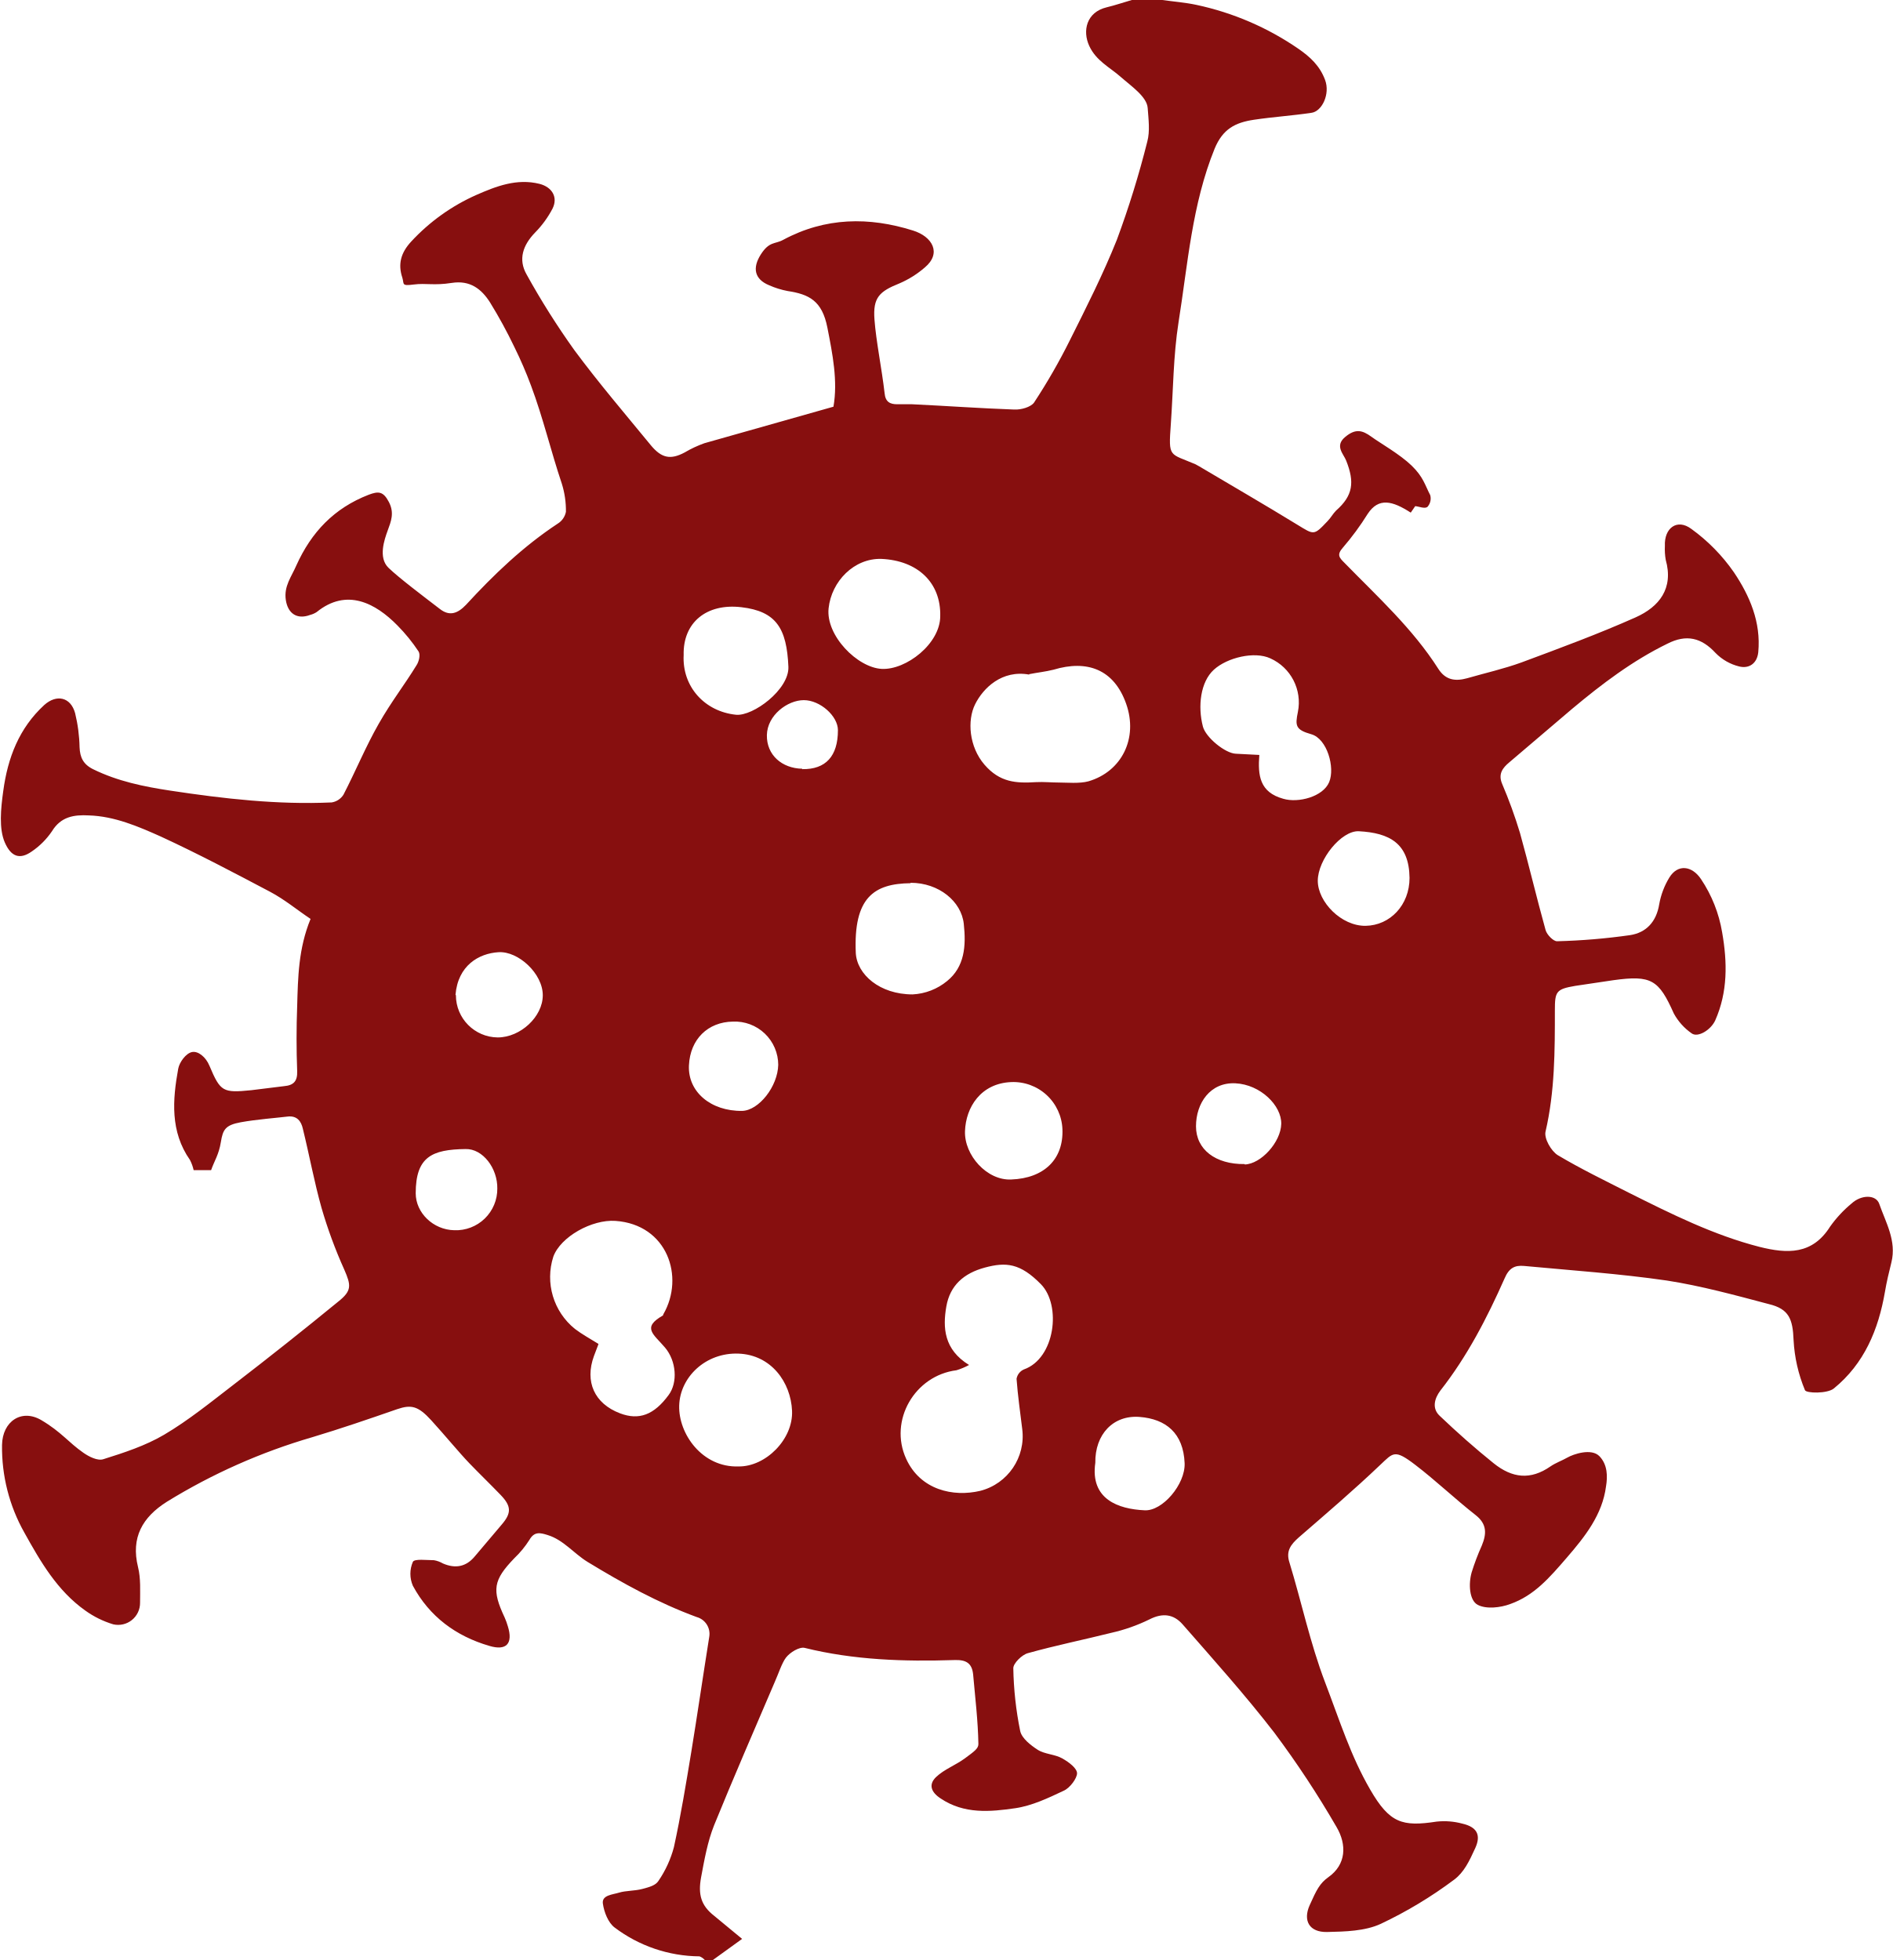
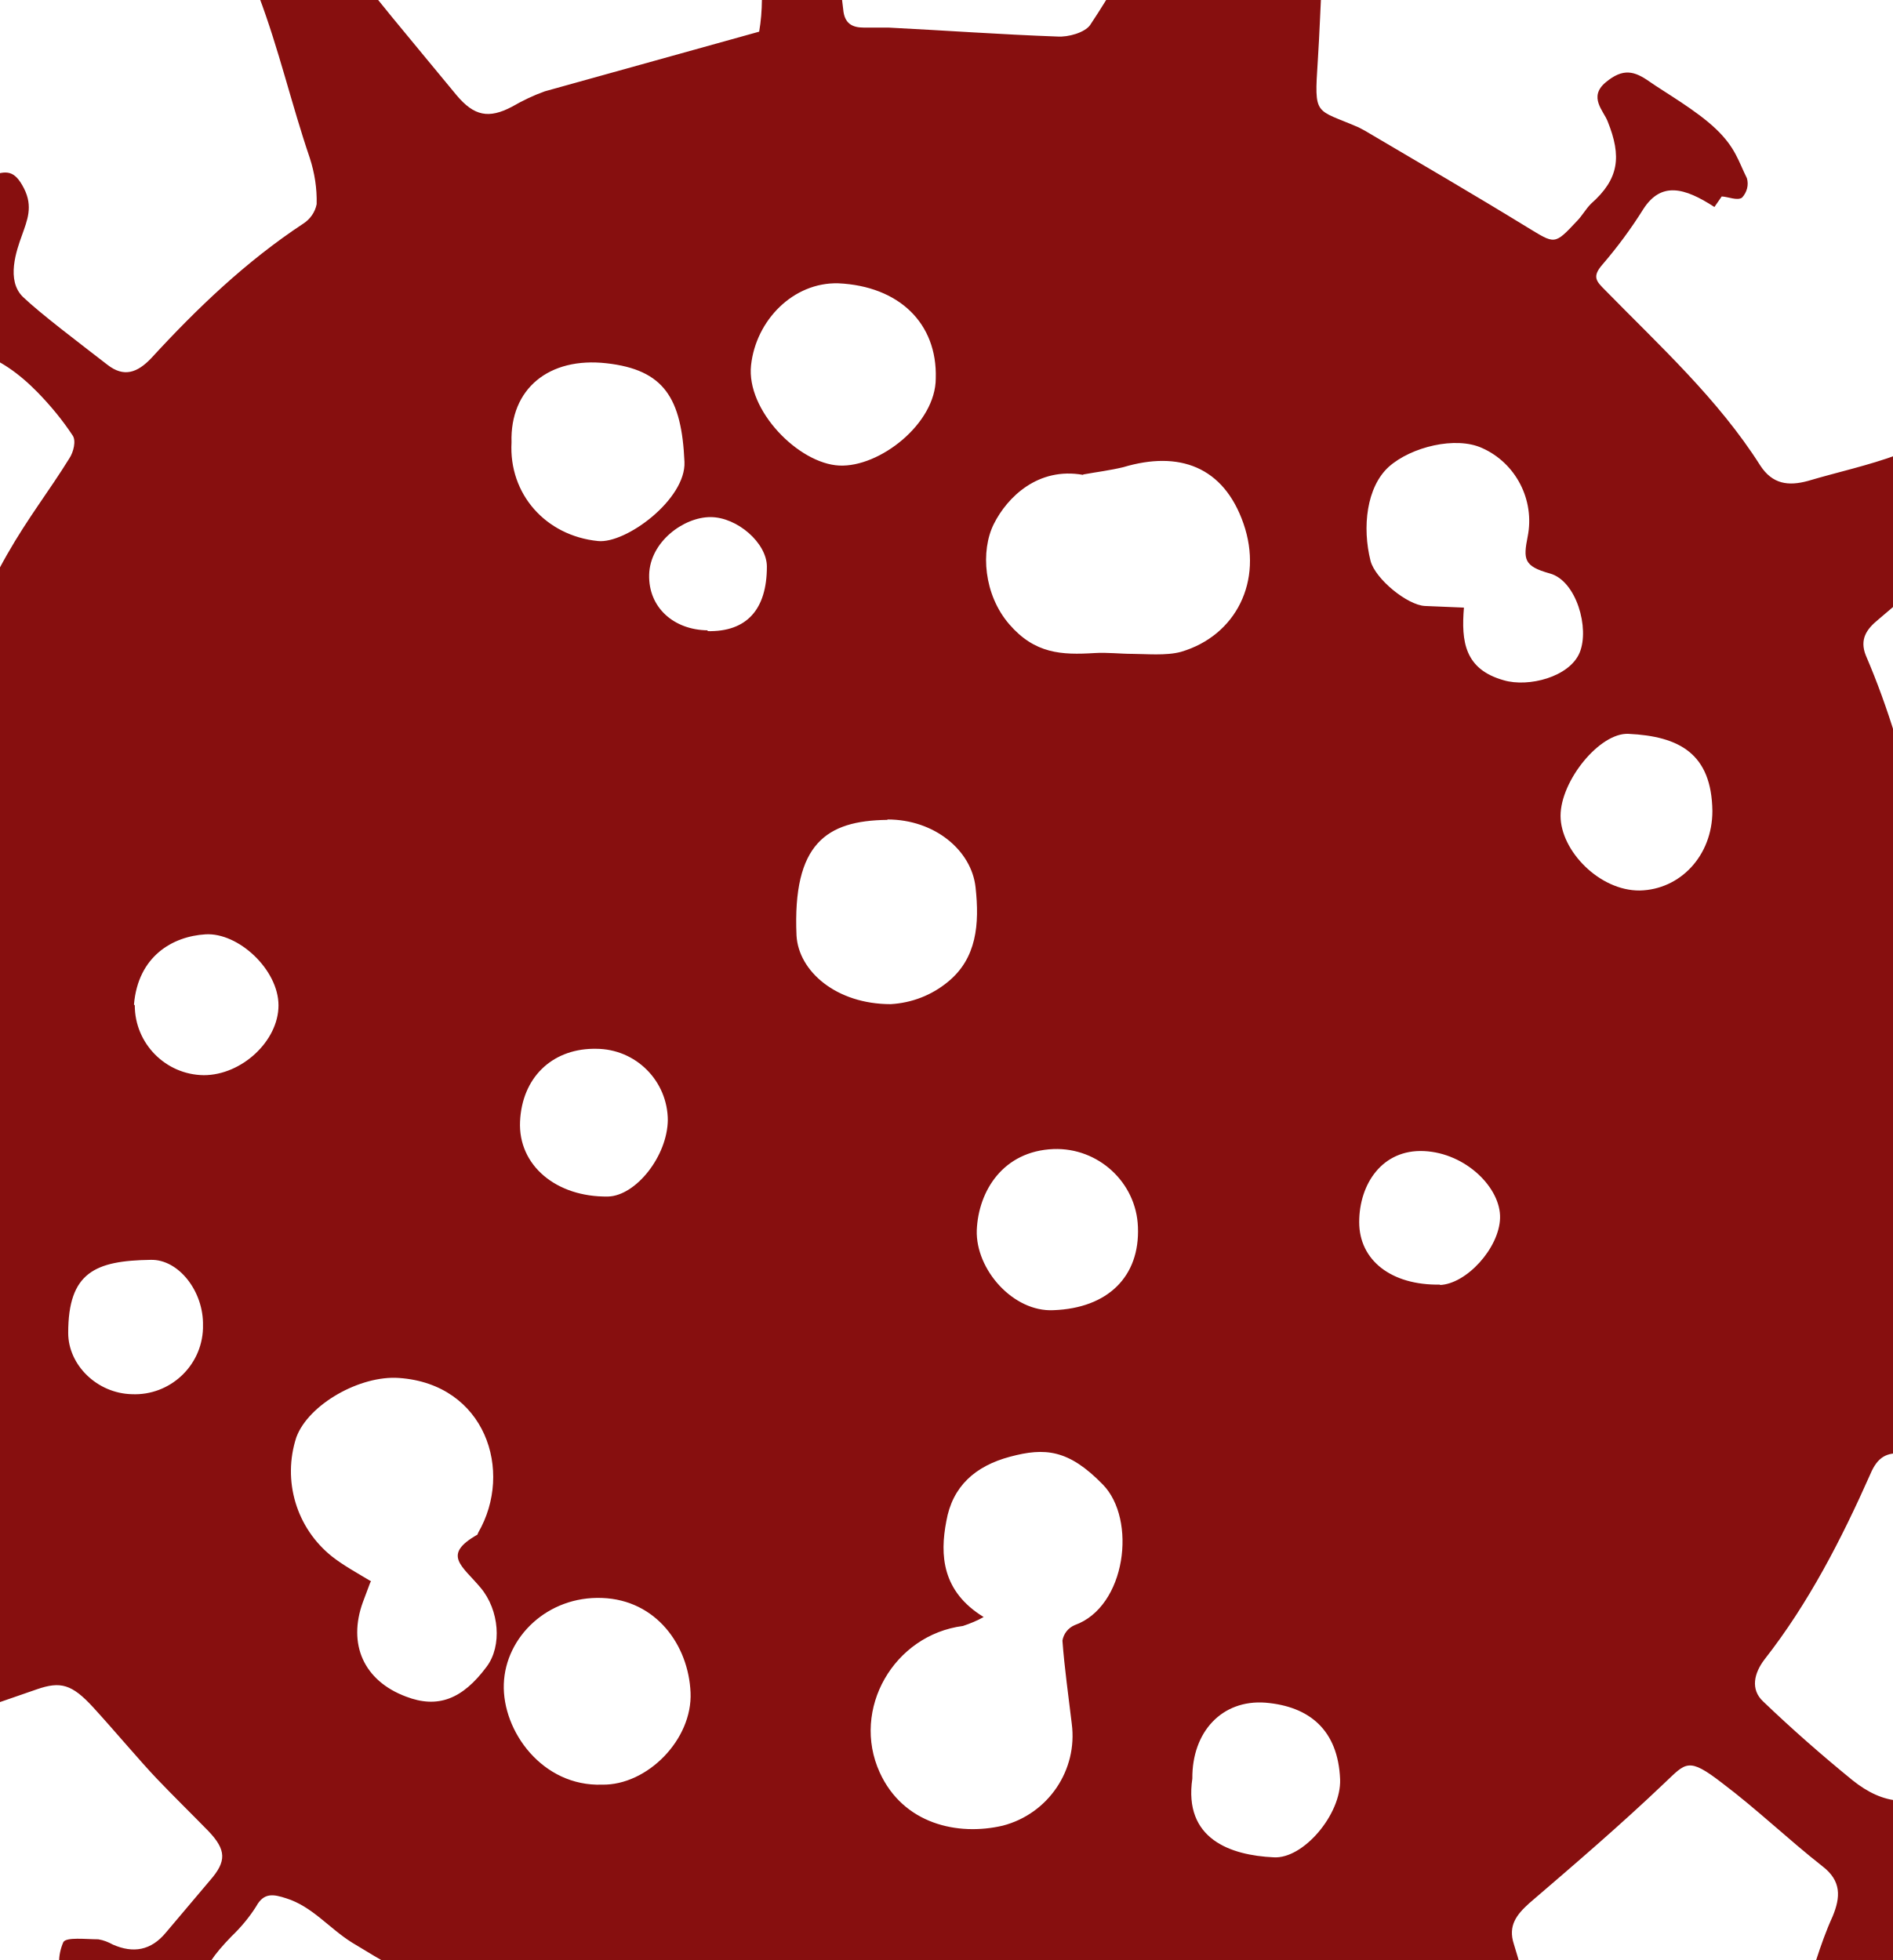
- <svg xmlns="http://www.w3.org/2000/svg" viewBox="0 0 466.2 482.9">
-   <defs>
-     <style>
-       .a {
-         fill: #870f0f;
-       }
-     </style>
-   </defs>
-   <path class="a" d="M197.8,497.6h-2a3.2,3.2,0,0,0-1.3-.9,35.1,35.1,0,0,1-20.9-7.1c-1.6-1.2-2.6-3.8-2.9-5.9s2.4-2.2,4-2.7,3.8-.4,5.7-0.9,3.3-.9,4-2a27,27,0,0,0,3.8-8.3c1.7-7.8,3-15.7,4.3-23.6s2.9-18.8,4.4-28.2a4.3,4.3,0,0,0-3.1-4.9c-9.5-3.5-18.2-8.3-26.9-13.6-3.4-2.1-5.9-5.4-9.8-6.6-1.9-.6-3.3-0.9-4.5,1.2a23.7,23.7,0,0,1-3.7,4.5c-5.2,5.4-5.6,7.8-2.4,14.6a16.9,16.9,0,0,1,.8,2.2c1.3,4.2-.3,6.1-4.6,4.8-8.2-2.4-14.7-7.2-18.8-14.8a7.4,7.4,0,0,1,0-5.9c0.4-.8,3.4-0.4,5.2-0.4a6.7,6.7,0,0,1,2.2.8c3,1.3,5.7.9,7.9-1.8l6.6-7.8c2.4-2.8,2.4-4.5-.3-7.3s-5.2-5.2-7.7-7.8-6.2-7.1-9.4-10.6-4.9-3.9-8.4-2.7c-6.9,2.4-13.9,4.8-20.9,6.9a146.1,146.1,0,0,0-35.8,15.9c-6,3.8-8.9,8.8-7.1,16.1,0.7,2.8.5,5.9,0.5,8.8a5.4,5.4,0,0,1-6.6,5.3,23.3,23.3,0,0,1-6.9-3.4c-6.9-4.9-11-12-15-19.2a42.7,42.7,0,0,1-5.5-21.6c0.1-5.8,4.8-9,9.7-6.1s6.7,5.5,10.3,8c1.4,1,3.6,2.1,5,1.6,5.1-1.6,10.3-3.3,14.9-6,6.1-3.6,11.6-8.1,17.2-12.4q13-10,25.7-20.4c3.4-2.7,3.2-4,1.5-7.9a115.6,115.6,0,0,1-5.6-15.2c-1.8-6.4-3-13-4.6-19.5-0.4-1.8-1.4-3.3-3.8-3s-7.7.7-11.5,1.4-4.4,1.8-4.9,4.9-1.6,4.6-2.4,6.9H69.9a10.5,10.5,0,0,0-.9-2.5c-4.9-7-4.3-14.8-2.9-22.5,0.3-1.6,1.9-3.8,3.4-4.1s3.4,1.2,4.3,3.4c2.7,6.4,3.3,6.7,10.3,6l8.1-1c2.3-.2,3.3-1.2,3.2-3.7-0.2-5.3-.2-10.7,0-16,0.2-7.1.3-14.2,3.3-21.5-3.3-2.2-6.4-4.8-10-6.7-8.9-4.7-17.8-9.4-26.9-13.6-5.6-2.5-11.4-5-17.7-5.2-3.7-.2-6.9.3-9.1,3.9a18.7,18.7,0,0,1-5,5c-3,2.1-5.1,1.2-6.6-2.2s-1-8.4-.4-12.7c1.1-8.2,3.9-15.5,10.1-21.2,3-2.7,6.5-2,7.6,2a38.7,38.7,0,0,1,1.1,8.4c0.1,2.5.9,4.2,3.3,5.4,6.1,3,12.5,4.3,19.1,5.3,13.2,2,26.4,3.5,39.7,2.9a4.2,4.2,0,0,0,2.9-1.9c3-5.8,5.5-11.9,8.7-17.5s6.3-9.5,9.3-14.4c0.6-.9,1-2.6.5-3.4a42.6,42.6,0,0,0-5.2-6.4c-5.4-5.5-12.5-9.3-19.9-3.3a5.3,5.3,0,0,1-1.6.7c-3.2,1.2-5.5-.3-6-3.7s1.4-5.7,2.6-8.5c3.7-8.2,9.3-14.1,17.8-17.4,2.4-.9,3.6-0.9,5,1.8s0.5,4.8-.3,7-2.4,6.7.2,9.2,8.3,6.8,12.6,10.1c2.4,1.9,4.4,1.2,6.5-1,6.8-7.4,14.1-14.4,22.6-20a4.4,4.4,0,0,0,2-2.9,22.2,22.2,0,0,0-1-6.9c-2.7-8-4.6-16.2-7.6-24.2a99.9,99.9,0,0,0-4.1-9.5,117.9,117.9,0,0,0-6-11c-2.1-3.3-4.9-5.5-9.4-4.8s-6.3,0-9.4.4-2.3-.1-2.8-1.7c-1.1-3.3-.4-6.1,2.2-8.9a48.8,48.8,0,0,1,16.1-11.5c4.8-2.1,9.9-4.1,15.5-2.7,3.1,0.8,4.6,3.3,3.2,6.1A24.7,24.7,0,0,1,154,72c-3,3.1-4.2,6.6-2.1,10.3A190.9,190.9,0,0,0,163.7,101c6,8.1,12.5,15.7,18.9,23.5,2.6,3.1,4.8,3.5,8.2,1.7a28.3,28.3,0,0,1,4.9-2.3l31.8-9c1.1-6.3-.2-12.9-1.5-19.5s-4.5-8.2-9.8-9a20.8,20.8,0,0,1-4.5-1.4c-3.7-1.5-4.2-4.3-2.1-7.6s3.5-2.5,5.5-3.6c10.4-5.6,21.2-5.7,32-2.3,4.8,1.5,7.1,5.6,2.9,9.1a24,24,0,0,1-6.2,3.9c-5,2-6.6,3.5-6.2,8.9s1.8,12.1,2.5,18.2c0.2,2.1,1.3,2.7,3.1,2.7h3.7c8.4,0.4,16.7,1,25.1,1.3,1.7,0.1,4.1-.6,4.9-1.7a147.5,147.5,0,0,0,8.8-15.3c4.1-8.2,8.2-16.3,11.6-24.8a231.4,231.4,0,0,0,7.5-24.2c0.7-2.6.3-5.5,0.1-8.3s-4.1-5.4-6.7-7.7-6-3.9-7.7-7.6-0.7-8.3,4.3-9.5c2.1-.5,4.1-1.2,6.2-1.8h7.5c2.8,0.4,5.6.6,8.4,1.2A70,70,0,0,1,342,26.7c2.9,2,5.3,4.2,6.6,7.7s-0.8,7.8-3.4,8.1c-4.7.7-9.4,1-14.1,1.7s-7.7,2.3-9.7,7.1c-5.6,13.8-6.6,28.4-8.9,42.8-1.3,8.3-1.3,16.7-1.9,25.1s-0.4,7.1,6.1,9.9l0.9,0.5c8.1,4.8,16.2,9.5,24.2,14.4,4.1,2.5,4,2.7,7.4-.9,0.8-.8,1.3-1.8,2.1-2.6,4.2-3.7,4.6-7,2.5-12.3-0.6-1.6-2.9-3.6-.3-5.8s4.3-1.7,6.5-.1,7,4.3,9.9,7.1,3.3,4.8,4.6,7.3a3.1,3.1,0,0,1-.7,2.9c-0.7.5-2-.1-3-0.2l-1.1,1.6c-4.5-2.9-7.9-3.8-10.6.3a66.9,66.9,0,0,1-6.1,8.3c-1.6,1.8-.9,2.5.4,3.8,8.1,8.3,16.8,16.2,23.1,26.1,1.8,2.8,4.2,3.1,7.1,2.3,4.5-1.3,9-2.3,13.4-3.9,9.4-3.5,18.9-7,28.1-11.1,5.8-2.6,9.4-7.1,7.4-14.2a15.5,15.5,0,0,1-.2-3.4c-0.2-4.4,3-6.8,6.5-4.2a44.3,44.3,0,0,1,10.5,10.7c3.9,5.8,6.7,12.3,6,19.7-0.3,2.8-2.3,4.1-4.7,3.5a12.2,12.2,0,0,1-5.8-3.3c-3.5-3.8-7.2-4.7-11.9-2.3-8.6,4.2-16.1,9.9-23.4,16L394,202.5c-1.7,1.4-2.8,2.9-1.8,5.3a117.4,117.4,0,0,1,4.4,12.1c2.2,7.9,4.1,16,6.3,23.9,0.3,1.2,2,2.9,2.9,2.8a154.9,154.9,0,0,0,17.9-1.5c4-.6,6.5-3.3,7.2-7.6a19.1,19.1,0,0,1,2.5-6.6c2.1-3.4,5.6-2.9,7.8.4a33.4,33.4,0,0,1,5.2,13.1c1.3,7.4,1.4,14.7-1.7,21.7-1.1,2.4-4.3,4.3-5.8,3.2a14.3,14.3,0,0,1-4.4-4.9c-3.7-8.3-5.5-9.5-14.9-8.2l-9.4,1.4c-4.7.8-5,1.4-5,6,0,10,0,20-2.3,29.9-0.4,1.7,1.4,4.8,3,5.8,5.7,3.4,11.7,6.3,17.6,9.3,10.4,5.2,20.8,10.4,32.1,13.3,6.8,1.7,13,2,17.4-5a29.8,29.8,0,0,1,5.3-5.7c2.4-2.2,6-2.2,6.8.1,1.6,4.6,4.3,9.1,3,14.4-0.6,2.4-1.2,4.9-1.6,7.3-1.6,9.3-5.1,17.7-12.6,23.8-1.6,1.3-6.8,1.2-7.1.4a37.1,37.1,0,0,1-2.8-12.3c-0.2-5.2-1.1-7.7-6.1-8.9-8.3-2.2-16.7-4.5-25.1-5.8-11.7-1.7-23.5-2.5-35.2-3.6-2.3-.2-3.7.5-4.8,3.1-4.3,9.7-9.2,19.2-15.8,27.6-1.5,2-2.1,4.4-.2,6.2,4.3,4.1,8.7,8,13.3,11.7s9.1,4.2,14,.8c1.3-.9,2.8-1.4,4.2-2.2s5.9-2.4,7.9-.3,2,5,1.6,7.4c-0.9,7-5.2,12.4-9.6,17.5s-8.1,9.4-14,11.5c-2.4.9-5.9,1.3-8,.2s-2.3-5.2-1.5-8a58.1,58.1,0,0,1,2.5-6.6c1.2-2.9,1.3-5.3-1.5-7.5-5.1-4-9.8-8.5-14.9-12.4s-5.4-3-8.6,0c-6.5,6.2-13.3,12-20.1,17.9-1.9,1.7-3.2,3.3-2.3,6.1,3,9.8,5.1,19.9,8.8,29.6s6.3,18.1,11.1,26.4,7.9,9.2,16.4,7.9a17.2,17.2,0,0,1,6.3.5c3.5,0.8,4.7,2.7,3.2,6s-2.8,6-5.2,7.8a104.9,104.9,0,0,1-18.1,10.9c-3.9,1.8-8.8,1.9-13.2,2s-6-2.8-4.3-6.6,2.5-5.4,4.6-6.9c4.4-3.1,4.6-8,2-12.4a237.5,237.5,0,0,0-15.3-23.2c-7.1-9.2-14.9-17.9-22.6-26.7-2.2-2.5-4.9-2.9-8.2-1.2a42.6,42.6,0,0,1-9.4,3.3c-6.8,1.7-13.7,3.1-20.5,5-1.5.4-3.6,2.5-3.6,3.7a84.7,84.7,0,0,0,1.7,15.5c0.4,1.8,2.6,3.5,4.3,4.6s4.2,1.1,6,2.1,3.7,2.5,3.7,3.7-1.7,3.6-3.3,4.3c-3.8,1.8-7.8,3.7-11.9,4.3-6.2.9-12.6,1.5-18.4-2.4-2.3-1.5-3.1-3.4-1.1-5.3s4.8-2.9,7.1-4.6,3.3-2.4,3.3-3.5c-0.1-5.8-.8-11.5-1.3-17.2-0.3-2.8-1.8-3.6-4.6-3.5-12.4.4-24.8,0-36.9-3-1.3-.3-3.6,1.1-4.6,2.4s-1.9,4.1-2.8,6.1c-5,11.7-10.1,23.4-14.9,35.2-1.6,4-2.4,8.5-3.2,12.8s0,7,3.2,9.5l6.9,5.7ZM260.9,351a16.4,16.4,0,0,1-3.1,1.3c-10.3,1.3-16.7,12.4-12.4,21.8,3.5,7.7,11.6,9.5,18.3,7.9a13.9,13.9,0,0,0,10.3-15.2c-0.5-4.1-1.1-8.3-1.4-12.4a3.1,3.1,0,0,1,1.8-2.3c7.7-2.7,9.3-15.8,4.2-21s-8.6-5.5-13.8-4.1-8.6,4.4-9.5,9.6S254.7,347.2,260.9,351Zm-91.3-5.1-1.1,2.9c-2.3,6.3.1,11.7,6.4,14.1,4.7,1.8,8.4.4,12-4.5,2.3-3.1,1.9-8.4-.9-11.7s-5.8-4.9-.5-7.9a0.9,0.9,0,0,0,.1-0.3c5.3-9.2,1-22.1-11.8-23-5.8-.4-13.5,3.9-15.3,8.8a16.4,16.4,0,0,0,5.3,17.8C165.5,343.4,167.5,344.5,169.6,345.8Zm106.1-165c-6.7-1.2-11.3,3.3-13.3,7.3s-1.5,10.5,2.3,14.9,7.8,4.6,12.7,4.3c1.9-.1,3.8.1,5.7,0.1s5,0.3,7.2-.3c8.2-2.4,12.3-10.6,9.3-19.1s-9.6-10.9-17.9-8.4C279.7,180.2,277.7,180.4,275.7,180.8Zm56.7,19.8c-0.4,5.1.1,9.2,5.9,10.8,3.7,1.1,9.8-.5,11.3-4.1s-0.5-10.7-4.4-11.8-4-2.1-3.3-5.5a11.9,11.9,0,0,0-6.8-13.2c-3.9-1.8-10.6-.2-13.9,2.8s-4,9-2.7,14c0.7,2.7,5.5,6.6,8.1,6.7Zm-85.9,31.6c-9,.1-14.1,3.5-13.5,17.2,0.3,5.3,5.9,10.2,14,10.2a14.5,14.5,0,0,0,8.5-3.3c4.3-3.5,4.7-8.6,4.1-14.1S253.5,232.2,246.5,232.2ZM204.1,376c6.7,0.1,13.5-6.7,13.2-13.7s-5.1-13.8-13.2-14.1S189.7,354,189.5,361,195.2,376.3,204.1,376Zm35.2-223.6c-6.7-.2-12.3,5.5-13,12.2s7.1,14.6,13.1,14.9,14.4-6.2,14.4-13C254,158.3,248.3,152.8,239.3,152.4Zm-48.7,23.7c-0.4,7.7,5.1,13.9,12.9,14.7,4.2,0.4,13.1-6.2,12.9-11.8-0.4-9.5-3-13.7-11.6-14.7S190.4,168.1,190.6,176.1Zm80.7,129.2c8.1-.3,12.9-5,12.6-12.4a12.1,12.1,0,0,0-12.6-11.6c-7.5.3-11.2,6.2-11.4,12.1S265.3,305.6,271.3,305.3ZM369.4,231c-0.1-8.5-4.9-11.1-12.5-11.5-4.3-.2-10.1,7-10.1,12.2s5.8,11.2,11.8,11.1S369.4,237.7,369.4,231ZM292,375.1c-1.3,9,5.7,11.4,12.1,11.7,4.4,0.3,10.1-6.4,9.9-11.6-0.3-7.4-4.6-10.9-11.1-11.4S291.9,368.1,292,375.1Zm-78.1-98a10.7,10.7,0,0,0-11.2-10.7c-6.1.1-10.5,4.3-10.8,10.8s5.4,11.3,13.1,11.2C209.1,288.3,213.8,282.4,213.9,277Zm-79.4-17.2a10.4,10.4,0,0,0,10.3,10.4c5.6,0,11.1-5.1,11.1-10.4S149.9,249,145,249.3,135,252.6,134.4,259.8Zm194.3,41.7c4-.1,8.9-5.5,9-10s-5.1-9.7-11.3-10-9.7,4.9-9.7,10.6S321.6,301.6,328.8,301.5Zm-184.1,6c0.1-5.1-3.6-9.9-7.8-9.8-8.3.1-12.3,1.9-12.3,10.9,0,4.8,4.3,9,9.5,9.1A10.2,10.2,0,0,0,144.7,307.5Zm75.1-103.4c5.8,0.1,8.8-3.2,8.8-9.6,0-3.5-4.4-7.4-8.4-7.4s-9,3.7-9.1,8.6S214.8,204,219.8,204.1Z" transform="translate(-22.2 -14.7)" />
+ <svg xmlns="http://www.w3.org/2000/svg" version="1.1" id="Calque_1" x="0px" y="0px" viewBox="0 0 466.2 482.9" style="enable-background:new 0 0 466.2 482.9;" xml:space="preserve">
+   <style type="text/css">
+ 	.st0{fill:#870F0F;}
+ </style>
+   <path class="st0" d="M137.9,640.9h-3.3c-0.6-0.7-1.3-1.2-2.2-1.5c-12.5-0.1-24.6-4.2-34.6-11.7c-2.6-2-4.3-6.3-4.8-9.8  c-0.5-3.5,4-3.6,6.6-4.5c2.6-0.8,6.3-0.7,9.4-1.5s5.5-1.5,6.6-3.3c2.9-4.2,5-8.8,6.3-13.7c2.8-12.9,5-26,7.1-39  c2.2-13.1,4.8-31.1,7.3-46.7c0.6-3.6-1.6-7.1-5.1-8.1c-15.7-5.8-30.1-13.7-44.5-22.5c-5.6-3.5-9.8-8.9-16.2-10.9  c-3.1-1-5.5-1.5-7.4,2c-1.7,2.7-3.8,5.2-6.1,7.4c-8.6,8.9-9.3,12.9-4,24.2c0.5,1.2,1,2.4,1.3,3.6c2.2,6.9-0.5,10.1-7.6,7.9  c-13.6-4-24.3-11.9-31.1-24.5c-1.4-3.1-1.4-6.6,0-9.8c0.7-1.3,5.6-0.7,8.6-0.7c1.3,0.2,2.5,0.7,3.6,1.3c5,2.2,9.4,1.5,13.1-3  l10.9-12.9c4-4.6,4-7.4-0.5-12.1c-4.5-4.6-8.6-8.6-12.7-12.9c-4.1-4.3-10.3-11.7-15.6-17.5c-5.3-5.8-8.1-6.5-13.9-4.5  c-11.4,4-23,7.9-34.6,11.4c-20.8,6.1-40.8,14.9-59.2,26.3c-9.9,6.3-14.7,14.6-11.7,26.6c1.2,4.6,0.8,9.8,0.8,14.6c0,4.9-3.9,9-8.9,9  c-0.7,0-1.4-0.1-2-0.2c-4.1-1.2-7.9-3.1-11.4-5.6c-11.4-8.1-18.2-19.9-24.8-31.8c-6.1-10.9-9.3-23.2-9.1-35.7  c0.2-9.6,7.9-14.9,16-10.1s11.1,9.1,17,13.2c2.3,1.7,6,3.5,8.3,2.6c8.4-2.6,17-5.5,24.7-9.9c10.1-6,19.2-13.4,28.5-20.5  c14.3-11,28.5-22.3,42.5-33.7c5.6-4.5,5.3-6.6,2.5-13.1c-3.7-8.2-6.8-16.6-9.3-25.1c-3-10.6-5-21.5-7.6-32.3c-0.7-3-2.3-5.5-6.3-5  c-4,0.5-12.7,1.2-19,2.3c-6.3,1.2-7.3,3-8.1,8.1c-0.8,5.1-2.6,7.6-4,11.4h-7.1c-0.3-1.4-0.8-2.8-1.5-4.1  c-8.1-11.6-7.1-24.5-4.8-37.2c0.5-2.6,3.1-6.3,5.6-6.8c2.5-0.5,5.6,2,7.1,5.6c4.5,10.6,5.5,11.1,17,9.9l13.4-1.7  c3.8-0.3,5.5-2,5.3-6.1c-0.3-8.8-0.3-17.7,0-26.5c0.3-11.7,0.5-23.5,5.5-35.6c-5.5-3.6-10.6-7.9-16.5-11.1  c-14.7-7.8-29.4-15.6-44.5-22.5c-9.3-4.1-18.9-8.3-29.3-8.6c-6.1-0.3-11.4,0.5-15.1,6.5c-2.2,3.3-5,6.1-8.3,8.3  c-5,3.5-8.4,2-10.9-3.6s-1.7-13.9-0.7-21c1.8-13.6,6.5-25.6,16.7-35.1c5-4.5,10.8-3.3,12.6,3.3c1.1,4.6,1.7,9.2,1.8,13.9  c0.2,4.1,1.5,6.9,5.5,8.9c10.1,5,20.7,7.1,31.6,8.8c21.8,3.3,43.7,5.8,65.7,4.8c2-0.3,3.7-1.5,4.8-3.1c5-9.6,9.1-19.7,14.4-29  c5.3-9.3,10.4-15.7,15.4-23.8c1-1.5,1.7-4.3,0.8-5.6c-2.5-3.8-5.4-7.3-8.6-10.6c-8.9-9.1-20.7-15.4-32.9-5.5  c-0.8,0.5-1.7,0.9-2.6,1.2c-5.3,2-9.1-0.5-9.9-6.1c-0.8-5.6,2.3-9.4,4.3-14.1c6.1-13.6,15.4-23.3,29.4-28.8c4-1.5,6-1.5,8.3,3  s0.8,7.9-0.5,11.6c-1.3,3.6-4,11.1,0.3,15.2s13.7,11.2,20.8,16.7c4,3.1,7.3,2,10.8-1.7c11.2-12.2,23.3-23.8,37.4-33.1  c1.7-1.1,2.9-2.8,3.3-4.8c0.1-3.9-0.5-7.7-1.7-11.4c-4.5-13.2-7.6-26.8-12.6-40c-2-5.4-4.3-10.6-6.8-15.7c-3-6.2-6.3-12.3-9.9-18.2  c-3.5-5.5-8.1-9.1-15.6-7.9c-7.4,1.2-10.4,0-15.6,0.7s-3.8-0.2-4.6-2.8c-1.8-5.5-0.7-10.1,3.6-14.7c7.5-8.1,16.6-14.6,26.6-19  c7.9-3.5,16.4-6.8,25.6-4.5c5.1,1.3,7.6,5.5,5.3,10.1c-1.9,3.6-4.3,6.9-7.1,9.8c-5,5.1-6.9,10.9-3.5,17c5.9,10.7,12.4,21,19.5,30.9  c9.9,13.4,20.7,26,31.3,38.9c4.3,5.1,7.9,5.8,13.6,2.8c2.6-1.5,5.3-2.8,8.1-3.8L187,7.8c1.8-10.4-0.3-21.3-2.5-32.3  c-2.2-10.9-7.4-13.6-16.2-14.9c-2.6-0.5-5.1-1.3-7.4-2.3c-6.1-2.5-6.9-7.1-3.5-12.6s5.8-4.1,9.1-6c17.2-9.3,35.1-9.4,52.9-3.8  c7.9,2.5,11.7,9.3,4.8,15.1c-3.1,2.7-6.5,4.8-10.3,6.5c-8.3,3.3-10.9,5.8-10.3,14.7c0.7,8.9,3,20,4.1,30.1c0.3,3.5,2.2,4.5,5.1,4.5  h6.1c13.9,0.7,27.6,1.7,41.5,2.2c2.8,0.2,6.8-1,8.1-2.8c5.4-8.1,10.2-16.6,14.6-25.3c6.8-13.6,13.6-27,19.2-41  c4.9-13.1,9-26.5,12.4-40c1.2-4.3,0.5-9.1,0.2-13.7s-6.8-8.9-11.1-12.7c-4.3-3.8-9.9-6.5-12.7-12.6c-2.8-6.1-1.2-13.7,7.1-15.7  c3.5-0.8,6.8-2,10.3-3H321c4.6,0.7,9.3,1,13.9,2c14.9,3.2,29,9.2,41.5,17.9c4.8,3.3,8.8,6.9,10.9,12.7s-1.3,12.9-5.6,13.4  c-7.8,1.2-15.6,1.7-23.3,2.8s-12.7,3.8-16,11.7c-9.3,22.8-10.9,47-14.7,70.8c-2.2,13.7-2.2,27.6-3.1,41.5s-0.7,11.7,10.1,16.4  l1.5,0.8c13.4,7.9,26.8,15.7,40,23.8c6.8,4.1,6.6,4.5,12.2-1.5c1.3-1.3,2.2-3,3.5-4.3c6.9-6.1,7.6-11.6,4.1-20.3  c-1-2.6-4.8-6-0.5-9.6s7.1-2.8,10.8-0.2s11.6,7.1,16.4,11.7c4.8,4.6,5.5,7.9,7.6,12.1c0.5,1.7,0,3.5-1.2,4.8c-1.2,0.8-3.3-0.2-5-0.3  l-1.8,2.6c-7.4-4.8-13.1-6.3-17.5,0.5c-3,4.8-6.4,9.4-10.1,13.7c-2.6,3-1.5,4.1,0.7,6.3c13.4,13.7,27.8,26.8,38.2,43.2  c3,4.6,6.9,5.1,11.7,3.8c7.4-2.2,14.9-3.8,22.2-6.5c15.6-5.8,31.3-11.6,46.5-18.4c9.6-4.3,15.6-11.7,12.2-23.5  c-0.3-1.9-0.4-3.7-0.3-5.6c-0.3-7.3,5-11.2,10.8-6.9c6.8,4.9,12.6,10.9,17.4,17.7c6.5,9.6,11.1,20.3,9.9,32.6  c-0.5,4.6-3.8,6.8-7.8,5.8c-3.6-0.9-7-2.8-9.6-5.5c-5.8-6.3-11.9-7.8-19.7-3.8c-14.2,6.9-26.6,16.4-38.7,26.5l-25.6,21.8  c-2.8,2.3-4.6,4.8-3,8.8c2.8,6.5,5.2,13.2,7.3,20c3.6,13.1,6.8,26.5,10.4,39.5c0.5,2,3.3,4.8,4.8,4.6c9.9-0.3,19.8-1.1,29.6-2.5  c6.6-1,10.8-5.5,11.9-12.6c0.7-3.9,2.1-7.6,4.1-10.9c3.5-5.6,9.3-4.8,12.9,0.7c4.4,6.5,7.3,13.9,8.6,21.7  c2.2,12.2,2.3,24.3-2.8,35.9c-1.8,4-7.1,7.1-9.6,5.3c-3-2.1-5.5-4.9-7.3-8.1c-6.1-13.7-9.1-15.7-24.7-13.6l-15.6,2.3  c-7.8,1.3-8.3,2.3-8.3,9.9c0,16.5,0,33.1-3.8,49.5c-0.7,2.8,2.3,7.9,5,9.6c9.4,5.6,19.4,10.4,29.1,15.4c17.2,8.6,34.4,17.2,53.1,22  c11.2,2.8,21.5,3.3,28.8-8.3c2.5-3.5,5.4-6.7,8.8-9.4c4-3.6,9.9-3.6,11.2,0.2c2.6,7.6,7.1,15.1,5,23.8c-1,4-2,8.1-2.6,12.1  c-2.6,15.4-8.4,29.3-20.8,39.4c-2.6,2.2-11.2,2-11.7,0.7c-2.7-6.5-4.3-13.4-4.6-20.3c-0.3-8.6-1.8-12.7-10.1-14.7  c-13.7-3.6-27.6-7.4-41.5-9.6c-19.4-2.8-38.9-4.1-58.2-6c-3.8-0.3-6.1,0.8-7.9,5.1c-7.1,16-15.2,31.8-26.1,45.7  c-2.5,3.3-3.5,7.3-0.3,10.3c7.1,6.8,14.4,13.2,22,19.4c7.6,6.1,15.1,6.9,23.2,1.3c2.2-1.5,4.6-2.3,6.9-3.6c2.3-1.3,9.8-4,13.1-0.5  c3.3,3.5,3.3,8.3,2.6,12.2c-1.5,11.6-8.6,20.5-15.9,29c-7.3,8.4-13.4,15.6-23.2,19c-4,1.5-9.8,2.2-13.2,0.3  c-3.5-1.8-3.8-8.6-2.5-13.2c1.2-3.7,2.5-7.4,4.1-10.9c2-4.8,2.2-8.8-2.5-12.4c-8.4-6.6-16.2-14.1-24.7-20.5c-8.4-6.5-8.9-5-14.2,0  c-10.8,10.3-22,19.9-33.3,29.6c-3.1,2.8-5.3,5.5-3.8,10.1c5,16.2,8.4,32.9,14.6,49c6.1,16,10.4,29.9,18.4,43.7  c7.9,13.7,13.1,15.2,27.1,13.1c3.5-0.4,7-0.1,10.4,0.8c5.8,1.3,7.8,4.5,5.3,9.9c-2.5,5.5-4.6,9.9-8.6,12.9c-9.3,7-19.4,13-29.9,18  c-6.5,3-14.6,3.1-21.8,3.3c-7.3,0.2-9.9-4.6-7.1-10.9s4.1-8.9,7.6-11.4c7.3-5.1,7.6-13.2,3.3-20.5c-7.7-13.3-16.1-26.1-25.3-38.4  c-11.7-15.2-24.7-29.6-37.4-44.2c-3.6-4.1-8.1-4.8-13.6-2c-5,2.4-10.2,4.3-15.6,5.5c-11.2,2.8-22.7,5.1-33.9,8.3  c-2.5,0.7-6,4.1-6,6.1c0.1,8.6,1.1,17.2,2.8,25.6c0.7,3,4.3,5.8,7.1,7.6s6.9,1.8,9.9,3.5c3,1.7,6.1,4.1,6.1,6.1c0,2-2.8,6-5.5,7.1  c-6.3,3-12.9,6.1-19.7,7.1c-10.3,1.5-20.8,2.5-30.4-4c-3.8-2.5-5.1-5.6-1.8-8.8c3.3-3.1,7.9-4.8,11.7-7.6c3.8-2.8,5.5-4,5.5-5.8  c-0.2-9.6-1.3-19-2.2-28.5c-0.5-4.6-3-6-7.6-5.8c-20.5,0.7-41,0-61-5c-2.2-0.5-6,1.8-7.6,4c-1.7,2.2-3.1,6.8-4.6,10.1  c-8.3,19.4-16.7,38.7-24.7,58.2c-2.6,6.6-4,14.1-5.3,21.2c-1.3,7.1,0,11.6,5.3,15.7l11.4,9.4L137.9,640.9z M242.3,398.4  c-1.6,0.9-3.3,1.6-5.1,2.2c-17,2.2-27.6,20.5-20.5,36.1c5.8,12.7,19.2,15.7,30.3,13.1c11.2-2.9,18.5-13.7,17-25.1  c-0.8-6.8-1.8-13.7-2.3-20.5c0.3-1.7,1.4-3.1,3-3.8c12.7-4.5,15.4-26.1,6.9-34.7c-8.4-8.6-14.2-9.1-22.8-6.8  c-8.6,2.3-14.2,7.3-15.7,15.9C231.5,383.1,232,392.1,242.3,398.4z M91.2,389.9l-1.8,4.8c-3.8,10.4,0.2,19.4,10.6,23.3  c7.8,3,13.9,0.7,19.9-7.4c3.8-5.1,3.1-13.9-1.5-19.4c-4.6-5.5-9.6-8.1-0.8-13.1c0.1-0.2,0.1-0.3,0.2-0.5  c8.8-15.2,1.7-36.6-19.5-38.1c-9.6-0.7-22.3,6.5-25.3,14.6c-3.5,10.7,0,22.4,8.8,29.4c2.8,2.2,6.1,4,9.6,6.1L91.2,389.9z M266.8,117  c-11.1-2-18.7,5.5-22,12.1c-3.3,6.6-2.5,17.4,3.8,24.7c6.3,7.3,12.9,7.6,21,7.1c3.1-0.2,6.3,0.2,9.4,0.2c3.1,0,8.3,0.5,11.9-0.5  c13.6-4,20.3-17.5,15.4-31.6s-15.9-18-29.6-13.9c-3.3,0.8-6.6,1.2-9.9,1.8L266.8,117z M360.6,149.7c-0.7,8.4,0.2,15.2,9.8,17.9  c6.1,1.8,16.2-0.8,18.7-6.8s-0.8-17.7-7.3-19.5c-6.5-1.8-6.6-3.5-5.5-9.1c1.8-9-2.9-18.1-11.2-21.8c-6.5-3-17.5-0.3-23,4.6  c-5.5,5-6.6,14.9-4.5,23.2c1.2,4.5,9.1,10.9,13.4,11.1L360.6,149.7z M218.5,202c-14.9,0.2-23.3,5.8-22.3,28.5  c0.5,8.8,9.8,16.9,23.2,16.9c5.2-0.3,10.1-2.2,14.1-5.5c7.1-5.8,7.8-14.2,6.8-23.3c-1-9.1-10.1-16.7-21.7-16.7V202z M148.3,439.7  c11.1,0.2,22.3-11.1,21.8-22.7s-8.4-22.8-21.8-23.3c-13.4-0.5-23.8,9.6-24.2,21.2S133.6,440.2,148.3,439.7z M206.5,69.8  c-11.1-0.3-20.3,9.1-21.5,20.2s11.7,24.2,21.7,24.7c9.9,0.5,23.8-10.3,23.8-21.5C230.9,79.6,221.4,70.5,206.5,69.8z M126,109  c-0.7,12.7,8.4,23,21.3,24.3c6.9,0.7,21.7-10.3,21.3-19.5c-0.7-15.7-5-22.7-19.2-24.3S125.6,95.8,126,109L126,109z M259.5,322.8  c13.4-0.5,21.3-8.3,20.8-20.5c-0.4-11-9.8-19.6-20.8-19.2c0,0,0,0,0,0c-12.4,0.5-18.5,10.3-18.9,20  C240.3,312.8,249.6,323.3,259.5,322.8z M421.8,199.8c-0.2-14.1-8.1-18.4-20.7-19c-7.1-0.3-16.7,11.6-16.7,20.2s9.6,18.5,19.5,18.4  C413.8,219.2,421.8,210.9,421.8,199.8z M293.7,438.2c-2.2,14.9,9.4,18.9,20,19.4c7.3,0.5,16.7-10.6,16.4-19.2  c-0.5-12.2-7.6-18-18.4-18.9C301,418.7,293.6,426.7,293.7,438.2z M164.5,276.1c0-9.8-7.9-17.7-17.7-17.7c-0.3,0-0.6,0-0.8,0  c-10.1,0.2-17.4,7.1-17.9,17.9c-0.5,10.8,8.9,18.7,21.7,18.5c6.8-0.2,14.6-9.9,14.7-18.9V276.1z M33.2,247.7c0,9.4,7.6,17.1,17,17.2  c9.3,0,18.4-8.4,18.4-17.2c0-8.8-9.9-18-18-17.5S34,235.6,33,247.5L33.2,247.7z M354.6,316.6c6.6-0.2,14.7-9.1,14.9-16.5  c0.2-7.4-8.4-16-18.7-16.5c-10.3-0.5-16,8.1-16,17.5c0,9.4,7.9,15.6,19.9,15.4V316.6z M50,326.6c0.2-8.4-6-16.4-12.9-16.2  c-13.7,0.2-20.3,3.1-20.3,18c0,7.9,7.1,14.9,15.7,15.1c9.3,0.4,17.2-6.9,17.5-16.2c0-0.3,0-0.6,0-0.8L50,326.6z M174.3,155.5  c9.6,0.2,14.6-5.3,14.6-15.9c0-5.8-7.3-12.2-13.9-12.2c-6.6,0-14.9,6.1-15.1,14.2s6.1,13.6,14.4,13.7L174.3,155.5z" />
</svg>
